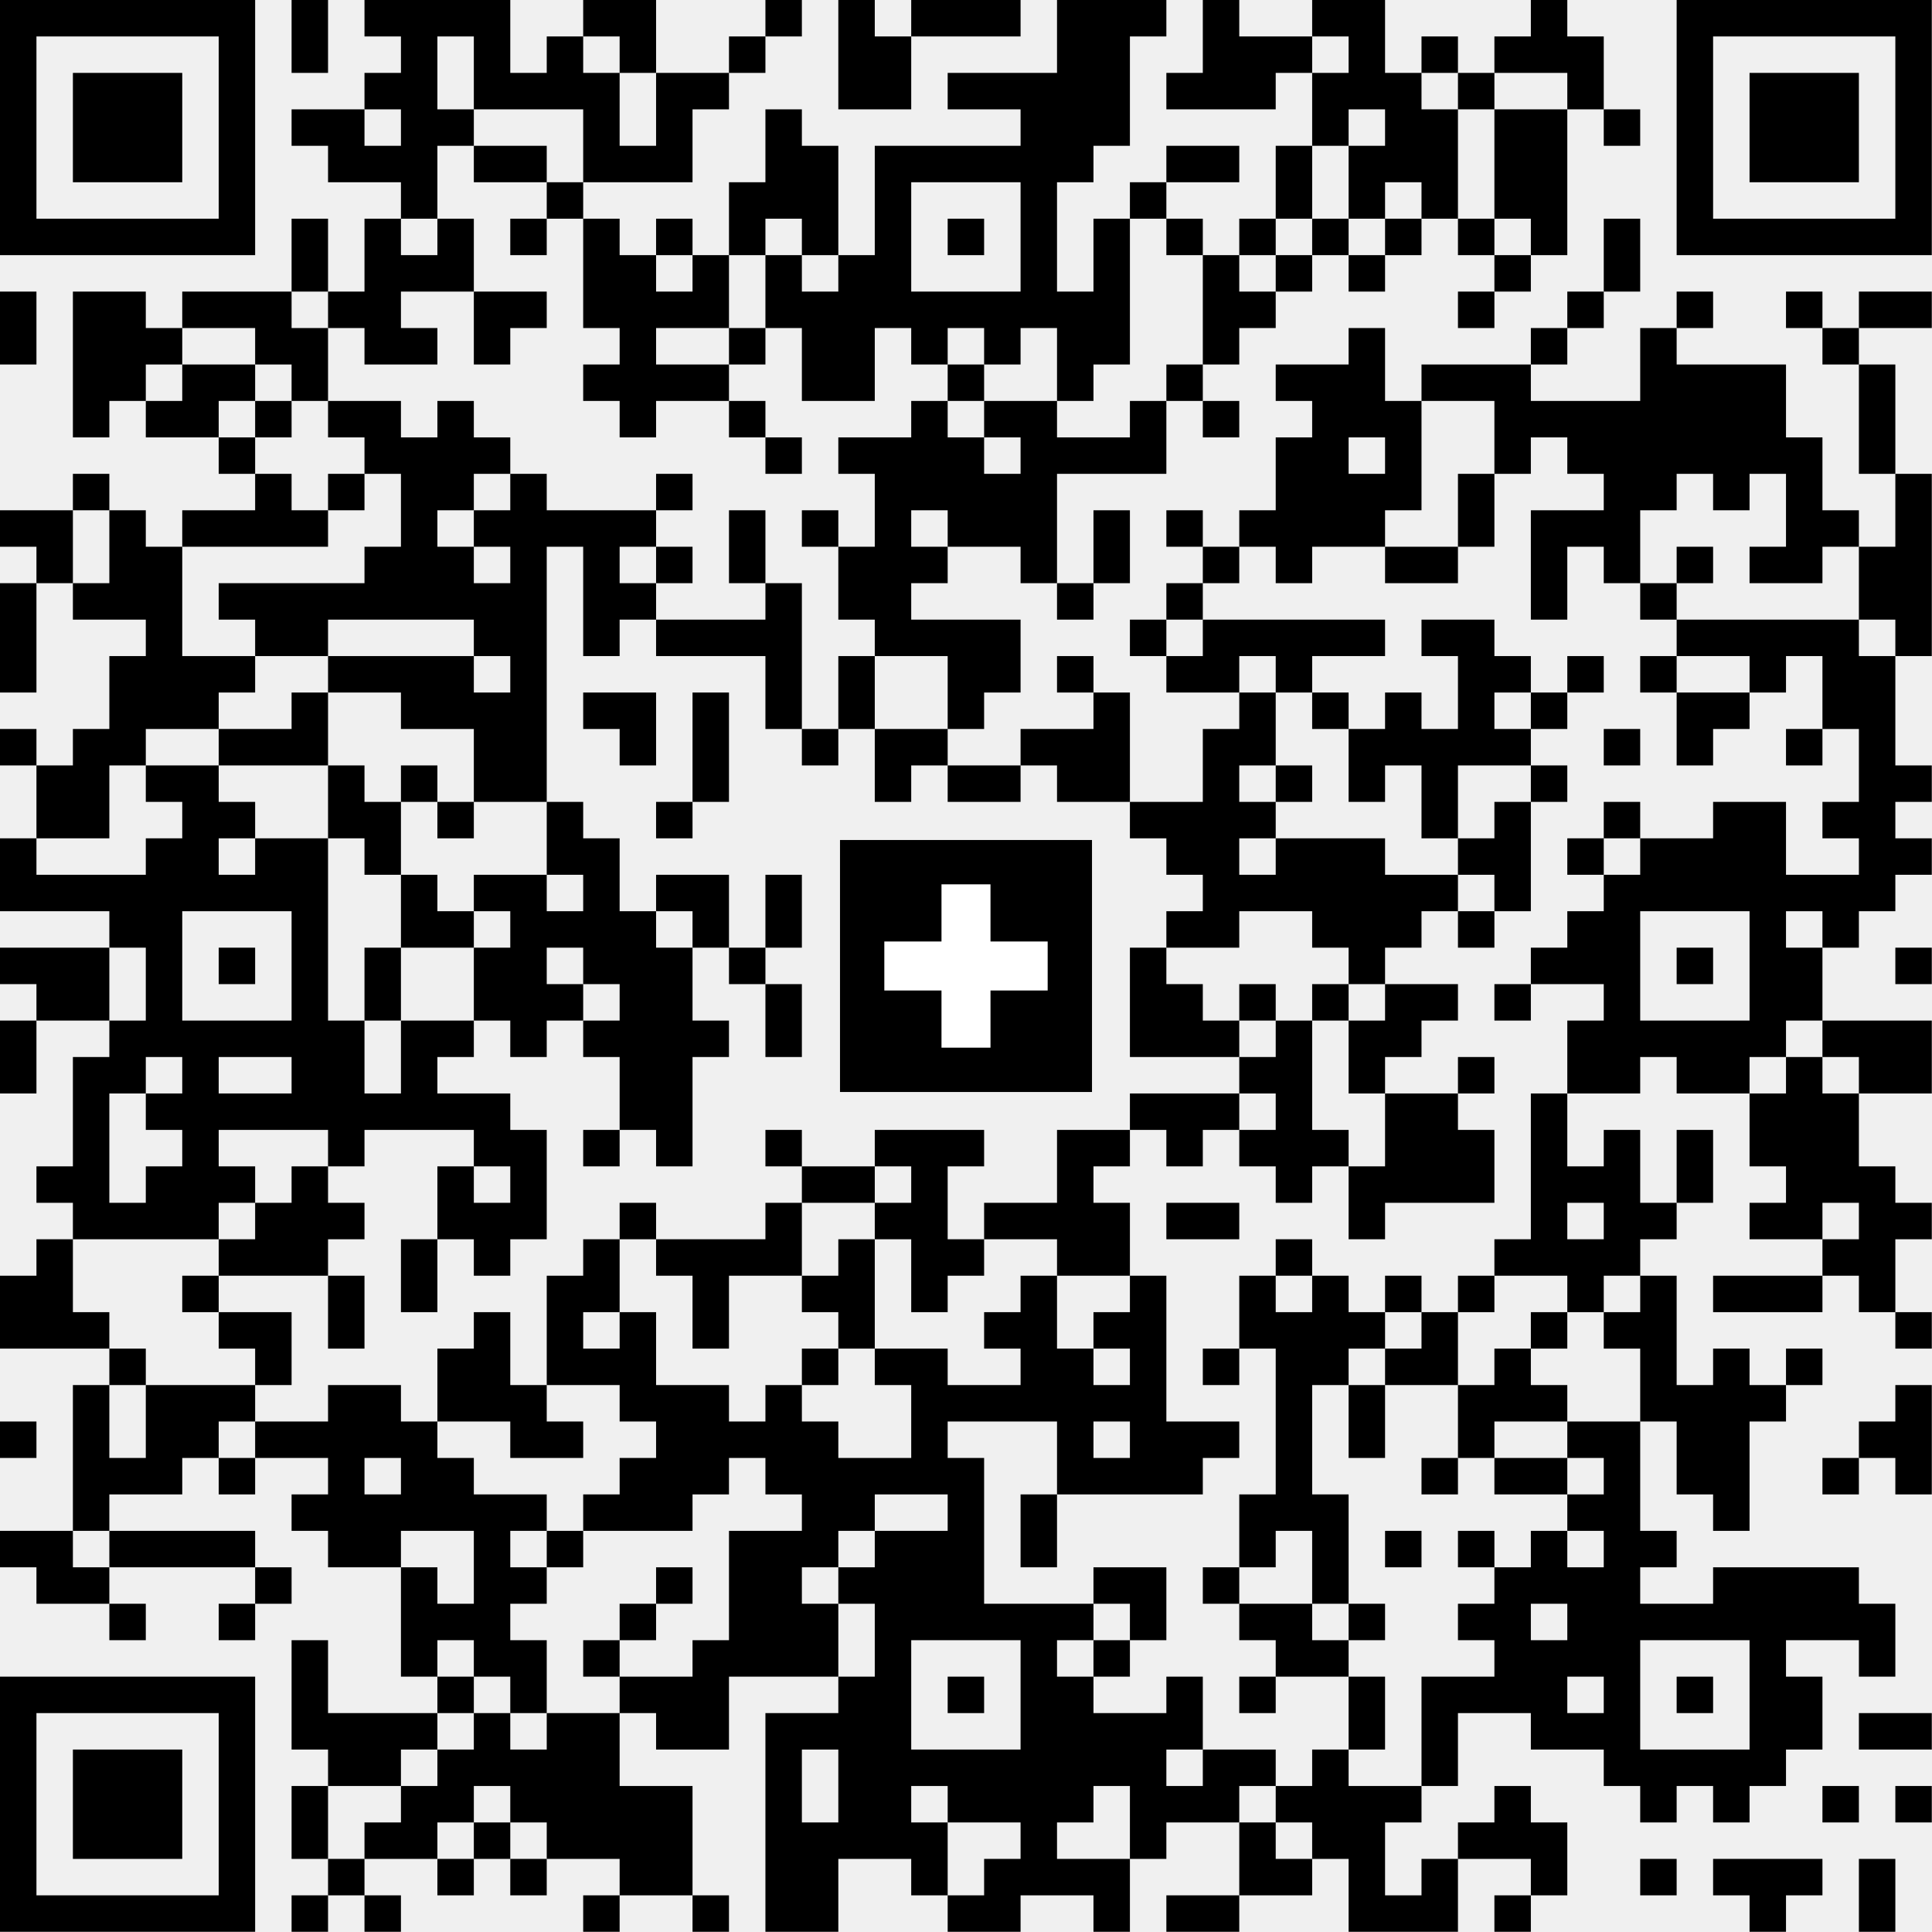
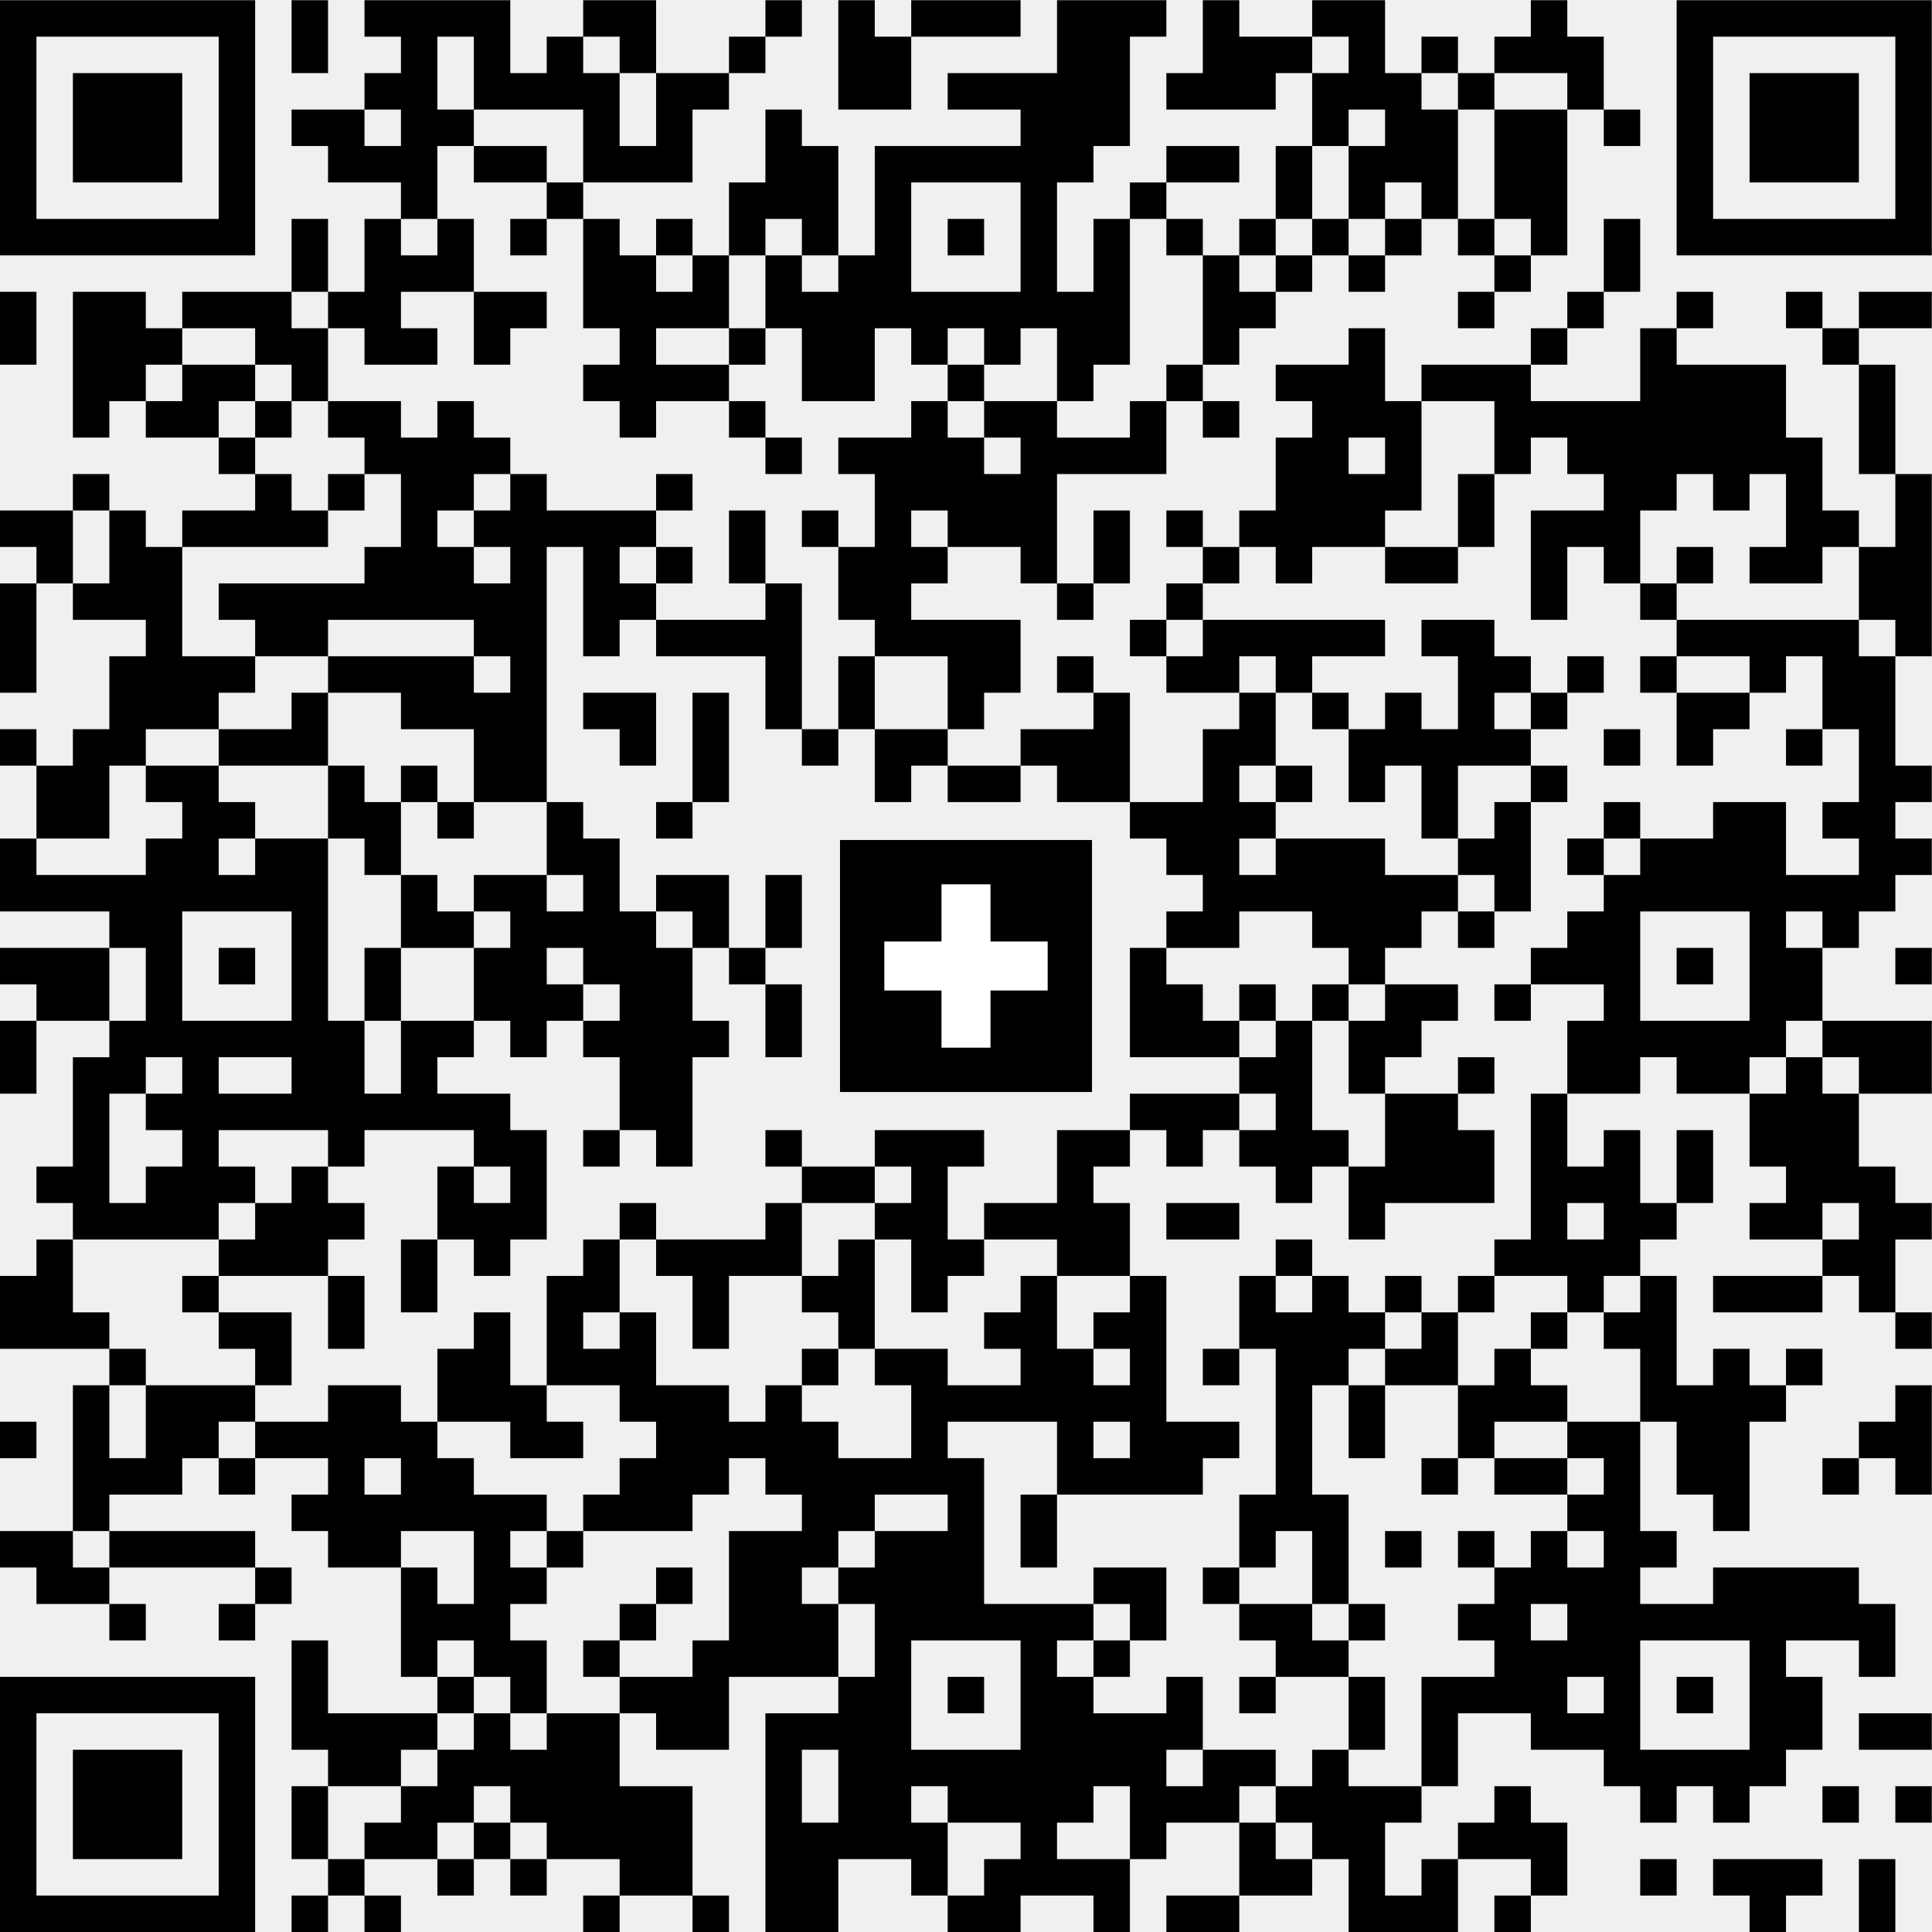
<svg xmlns="http://www.w3.org/2000/svg" width="46mm" height="46mm" version="1.1" viewBox="0 0 130.394 130.394">
-   <g font-family="Helvetica,Arial">
-     <g transform="translate(0 0) scale(2.46)">
-       <path d="M0,0h7v1h-7zm8,0h1v2h-1zm2,0h4v1h-4zm6,0h2v1h-2zm5,0h1v1h-1zm2,0h1v3h-1z m2,0h3v1h-3zm4,0h2v4h-2zm2,0h1v1h-1zm2,0h1v3h-1zm3,0h2v1h-2zm6,0h1v2h-1z m4,0h7v1h-7zm-46,1h1v6h-1zm6,0h1v6h-1zm5,0h1v5h-1zm2,0h1v2h-1zm2,0h1v2h-1z m2,0h1v1h-1zm3,0h1v1h-1zm4,0h1v2h-1zm10,0h2v1h-2zm3,0h1v2h-1zm2,0h1v1h-1z m2,0h1v1h-1zm2,0h1v2h-1zm3,0h1v6h-1zm6,0h1v6h-1zm-50,1h3v3h-3zm8,0h1v1h-1z m4,0h1v1h-1zm2,0h1v3h-1zm2,0h1v3h-1zm1,0h1v1h-1zm7,0h3v1h-3zm6,0h1v1h-1z m2,0h1v1h-1zm2,0h1v2h-1zm2,0h1v3h-1zm2,0h1v1h-1zm8,0h3v3h-3zm-40,1h2v1h-2z m4,0h1v1h-1zm9,0h1v3h-1zm7,0h1v6h-1zm11,0h1v3h-1zm2,0h2v3h-2zm3,0h1v1h-1z m-35,1h2v1h-2zm4,0h2v1h-2zm4,0h1v1h-1zm5,0h1v3h-1zm2,0h1v5h-1zm1,0h3v1h-3z m4,0h1v1h-1zm3,0h2v1h-2zm3,0h1v2h-1zm2,0h1v2h-1zm-22,1h1v1h-1zm5,0h1v2h-1z m11,0h1v1h-1zm-30,1h5v1h-5zm7,0h1v2h-1zm2,0h1v4h-1zm2,0h1v2h-1zm2,0h1v1h-1z m2,0h1v3h-1zm2,0h1v1h-1zm8,0h1v1h-1zm4,0h1v4h-1zm2,0h1v1h-1zm2,0h1v1h-1z m2,0h1v1h-1zm2,0h1v1h-1zm2,0h1v1h-1zm2,0h1v1h-1zm2,0h1v2h-1zm3,0h5v1h-5z m-36,1h1v1h-1zm6,0h1v5h-1zm2,0h1v2h-1zm2,0h1v2h-1zm2,0h1v4h-1zm10,0h1v3h-1z m2,0h1v1h-1zm2,0h1v1h-1zm4,0h1v1h-1zm-41,1h1v2h-1zm2,0h2v3h-2zm3,0h3v1h-3z m4,0h1v1h-1zm4,0h2v1h-2zm5,0h1v1h-1zm4,0h1v3h-1zm3,0h3v1h-3zm4,0h1v3h-1z m5,0h1v1h-1zm6,0h1v1h-1zm3,0h1v1h-1zm3,0h1v1h-1zm3,0h1v1h-1zm2,0h2v1h-2z m-47,1h1v1h-1zm3,0h2v1h-2zm4,0h1v1h-1zm2,0h1v1h-1zm7,0h1v1h-1zm5,0h1v1h-1z m2,0h1v1h-1zm10,0h1v3h-1zm5,0h1v1h-1zm3,0h1v5h-1zm5,0h1v1h-1zm-45,1h2v1h-2z m3,0h1v1h-1zm8,0h1v1h-1zm2,0h2v1h-2zm8,0h1v1h-1zm6,0h1v1h-1zm3,0h2v1h-2z m4,0h3v1h-3zm7,0h3v3h-3zm5,0h1v3h-1zm-49,1h1v1h-1zm2,0h2v1h-2zm3,0h1v1h-1z m2,0h2v1h-2zm3,0h1v3h-1zm8,0h1v1h-1zm5,0h1v3h-1zm2,0h2v1h-2zm4,0h1v2h-1z m2,0h1v1h-1zm3,0h1v4h-1zm2,0h1v3h-1zm3,0h4v1h-4zm-35,1h1v1h-1zm4,0h2v1h-2z m3,0h1v1h-1zm8,0h1v1h-1zm2,0h2v1h-2zm3,0h1v3h-1zm2,0h1v4h-1zm1,0h2v1h-2z m6,0h1v4h-1zm6,0h1v1h-1zm2,0h2v1h-2zm6,0h1v4h-1zm-47,1h1v1h-1zm5,0h1v2h-1z m2,0h1v1h-1zm2,0h1v4h-1zm3,0h1v9h-1zm4,0h1v1h-1zm6,0h1v5h-1zm3,0h1v2h-1z m10,0h1v2h-1zm3,0h1v2h-1zm4,0h1v3h-1zm3,0h1v1h-1zm5,0h1v5h-1zm-52,1h2v1h-2z m3,0h1v3h-1zm2,0h2v1h-2zm3,0h1v1h-1zm5,0h1v1h-1zm2,0h3v1h-3zm5,0h1v2h-1z m2,0h1v1h-1zm8,0h1v2h-1zm2,0h1v1h-1zm2,0h1v1h-1zm8,0h1v3h-1zm1,0h1v1h-1z m7,0h1v1h-1zm-49,1h1v1h-1zm3,0h1v5h-1zm6,0h1v2h-1zm2,0h1v2h-1zm4,0h1v3h-1z m2,0h1v1h-1zm5,0h1v2h-1zm2,0h1v1h-1zm8,0h1v1h-1zm5,0h2v1h-2zm8,0h1v1h-1z m2,0h1v1h-1zm3,0h1v2h-1zm-51,1h1v3h-1zm2,0h1v1h-1zm4,0h4v1h-4zm7,0h1v2h-1z m4,0h1v1h-1zm4,0h1v4h-1zm8,0h1v1h-1zm3,0h1v1h-1zm13,0h1v1h-1zm-38,1h2v1h-2z m11,0h3v1h-3zm7,0h3v1h-3zm6,0h1v1h-1zm2,0h5v1h-5zm6,0h2v1h-2zm7,0h5v1h-5z m-43,1h1v3h-1zm2,0h2v1h-2zm4,0h4v1h-4zm14,0h1v2h-1zm3,0h2v1h-2zm3,0h1v1h-1z m3,0h2v1h-2zm3,0h1v1h-1zm5,0h1v3h-1zm1,0h1v1h-1zm2,0h1v1h-1zm2,0h1v1h-1z m3,0h1v1h-1zm2,0h2v2h-2zm-45,1h1v1h-1zm3,0h1v2h-1zm3,0h3v1h-3zm5,0h2v1h-2z m3,0h1v3h-1zm7,0h1v1h-1zm4,0h1v3h-1zm4,0h1v2h-1zm2,0h1v1h-1zm2,0h1v2h-1z m4,0h1v1h-1zm4,0h2v1h-2zm-46,1h1v1h-1zm2,0h1v3h-1zm4,0h2v1h-2zm7,0h1v2h-1z m4,0h1v1h-1zm5,0h1v1h-1zm2,0h2v1h-2zm4,0h2v1h-2zm5,0h1v6h-1zm4,0h1v2h-1z m2,0h1v3h-1zm2,0h1v1h-1zm3,0h1v1h-1zm2,0h1v1h-1zm3,0h1v1h-1zm2,0h1v5h-1z m-50,1h1v2h-1zm3,0h2v1h-2zm5,0h1v2h-1zm2,0h1v1h-1zm13,0h1v1h-1zm2,0h2v1h-2z m3,0h1v1h-1zm6,0h1v1h-1zm7,0h1v1h-1zm10,0h1v1h-1zm-47,1h1v3h-1zm1,0h1v1h-1z m4,0h1v2h-1zm2,0h1v1h-1zm3,0h1v2h-1zm3,0h1v1h-1zm13,0h2v1h-2zm3,0h1v1h-1z m7,0h1v3h-1zm3,0h1v1h-1zm3,0h2v3h-2zm3,0h1v1h-1zm-50,1h1v2h-1zm4,0h1v6h-1z m3,0h2v2h-2zm9,0h1v4h-1zm16,0h1v1h-1zm3,0h3v2h-3zm5,0h1v1h-1zm3,0h1v1h-1z m2,0h2v2h-2zm7,0h1v1h-1zm-51,1h3v1h-3zm5,0h1v1h-1zm5,0h1v2h-1zm2,0h2v1h-2z m5,0h2v1h-2zm3,0h1v2h-1zm13,0h1v1h-1zm4,0h2v1h-2zm6,0h1v6h-1zm5,0h2v1h-2z m-46,1h1v1h-1zm5,0h1v6h-1zm4,0h1v1h-1zm2,0h1v4h-1zm1,0h1v1h-1zm2,0h1v6h-1z m2,0h1v1h-1zm13,0h1v1h-1zm4,0h3v1h-3zm4,0h1v1h-1zm3,0h1v2h-1zm5,0h1v4h-1z m2,0h1v1h-1zm-50,1h3v1h-3zm6,0h1v1h-1zm4,0h1v2h-1zm3,0h1v2h-1zm5,0h1v6h-1z m2,0h1v1h-1zm11,0h1v3h-1zm6,0h1v1h-1zm5,0h1v1h-1zm4,0h1v1h-1zm3,0h1v2h-1z m3,0h1v1h-1zm-51,1h2v1h-2zm14,0h1v1h-1zm6,0h1v2h-1zm11,0h1v2h-1zm2,0h1v1h-1z m2,0h1v1h-1zm2,0h2v1h-2zm3,0h1v1h-1zm-41,1h1v2h-1zm3,0h1v2h-1zm2,0h1v6h-1z m1,0h2v1h-2zm3,0h1v4h-1zm2,0h1v3h-1zm1,0h1v1h-1zm4,0h1v1h-1zm3,0h1v1h-1z m14,0h1v1h-1zm2,0h1v5h-1zm2,0h2v1h-2zm6,0h1v2h-1zm2,0h3v1h-3zm5,0h3v1h-3z m-48,1h1v5h-1zm32,0h1v1h-1zm3,0h1v1h-1zm3,0h1v1h-1zm6,0h2v1h-2zm3,0h1v5h-1z m2,0h2v1h-2zm-47,1h1v1h-1zm2,0h2v1h-2zm4,0h1v1h-1zm2,0h2v1h-2zm19,0h3v1h-3z m7,0h2v3h-2zm4,0h1v5h-1zm6,0h1v2h-1zm2,0h1v3h-1zm-37,1h2v1h-2zm3,0h1v1h-1z m5,0h1v1h-1zm3,0h3v1h-3zm5,0h1v4h-1zm1,0h1v1h-1zm2,0h1v1h-1zm2,0h1v1h-1z m2,0h1v1h-1zm4,0h1v2h-1zm4,0h1v4h-1zm2,0h1v2h-1zm-45,1h1v1h-1zm3,0h1v2h-1z m2,0h1v1h-1zm2,0h1v3h-1zm4,0h1v2h-1zm2,0h1v2h-1zm8,0h2v1h-2zm3,0h1v4h-1z m12,0h1v2h-1zm6,0h1v1h-1zm8,0h1v4h-1zm-48,1h1v1h-1zm4,0h1v2h-1zm2,0h1v1h-1z m4,0h1v2h-1zm4,0h1v1h-1zm4,0h1v2h-1zm3,0h1v1h-1zm3,0h2v1h-2zm3,0h1v2h-1z m2,0h2v1h-2zm13,0h1v1h-1zm3,0h1v1h-1zm4,0h1v1h-1zm-51,1h1v3h-1zm5,0h1v1h-1z m5,0h1v2h-1zm5,0h1v2h-1zm2,0h3v1h-3zm5,0h1v3h-1zm3,0h1v1h-1zm9,0h1v1h-1z m6,0h1v1h-1zm2,0h1v2h-1zm7,0h1v1h-1zm-50,1h1v2h-1zm5,0h1v1h-1zm4,0h1v2h-1z m6,0h1v3h-1zm4,0h1v2h-1zm3,0h1v1h-1zm6,0h1v4h-1zm3,0h1v6h-1zm3,0h1v2h-1z m2,0h1v3h-1zm2,0h1v1h-1zm2,0h1v1h-1zm5,0h1v4h-1zm2,0h3v1h-3zm-45,1h1v1h-1z m4,0h2v1h-2zm7,0h1v3h-1zm4,0h1v3h-1zm10,0h1v1h-1zm3,0h1v1h-1zm5,0h1v6h-1z m2,0h1v1h-1zm2,0h1v2h-1zm3,0h1v1h-1zm2,0h1v1h-1zm8,0h1v1h-1zm-49,1h1v1h-1z m4,0h1v1h-1zm5,0h1v2h-1zm4,0h1v1h-1zm6,0h1v1h-1zm2,0h2v1h-2zm5,0h1v4h-1z m4,0h1v1h-1zm5,0h1v1h-1zm3,0h1v2h-1zm6,0h1v5h-1zm2,0h1v1h-1zm-47,1h1v4h-1z m2,0h2v2h-2zm2,0h1v1h-1zm3,0h1v5h-1zm1,0h1v2h-1zm4,0h1v2h-1zm4,0h2v3h-2z m3,0h1v3h-1zm4,0h3v1h-3zm5,0h1v1h-1zm7,0h1v2h-1zm3,0h1v2h-1zm2,0h1v1h-1z m4,0h1v3h-1zm2,0h1v1h-1zm4,0h1v3h-1zm-52,1h1v1h-1zm7,0h2v1h-2zm4,0h1v3h-1z m4,0h1v1h-1zm5,0h1v1h-1zm2,0h1v4h-1zm3,0h1v2h-1zm7,0h2v1h-2zm11,0h2v1h-2z m8,0h1v1h-1zm-48,1h2v1h-2zm3,0h1v1h-1zm6,0h1v2h-1zm5,0h1v2h-1zm6,0h2v1h-2z m3,0h1v5h-1zm4,0h1v1h-1zm2,0h1v1h-1zm7,0h1v1h-1zm2,0h2v1h-2zm3,0h1v9h-1z m6,0h1v1h-1zm-42,1h1v1h-1zm2,0h1v2h-1zm3,0h1v5h-1zm1,0h1v1h-1zm2,0h1v1h-1z m2,0h1v1h-1zm5,0h1v1h-1zm5,0h1v2h-1zm6,0h1v2h-1zm2,0h1v3h-1zm7,0h1v1h-1z m-43,1h2v1h-2zm3,0h4v1h-4zm12,0h1v1h-1zm5,0h2v4h-2zm4,0h1v9h-1zm1,0h1v3h-1z m13,0h1v1h-1zm2,0h1v1h-1zm2,0h1v2h-1zm3,0h1v1h-1zm-44,1h2v1h-2zm6,0h1v1h-1z m4,0h1v3h-1zm3,0h1v1h-1zm4,0h1v1h-1zm5,0h1v1h-1zm7,0h2v1h-2zm3,0h1v1h-1z m8,0h1v4h-1zm2,0h1v3h-1zm4,0h4v2h-4zm-44,1h1v1h-1zm3,0h1v1h-1zm6,0h1v1h-1z m5,0h1v1h-1zm5,0h1v2h-1zm5,0h3v1h-3zm4,0h1v1h-1zm3,0h2v1h-2zm3,0h1v1h-1z m3,0h1v1h-1zm5,0h2v1h-2zm6,0h1v2h-1zm-43,1h1v3h-1zm6,0h1v2h-1zm2,0h1v1h-1z m3,0h1v3h-1zm9,0h1v7h-1zm2,0h1v1h-1zm5,0h2v1h-2zm7,0h1v3h-1zm6,0h1v4h-1z m-48,1h7v1h-7zm12,0h1v1h-1zm5,0h2v1h-2zm6,0h1v5h-1zm3,0h1v1h-1zm3,0h1v4h-1z m3,0h1v2h-1zm2,0h1v1h-1zm3,0h1v2h-1zm2,0h1v3h-1zm1,0h1v1h-1zm6,0h1v1h-1z m3,0h1v2h-1zm-49,1h1v6h-1zm6,0h1v6h-1zm3,0h2v2h-2zm2,0h1v1h-1zm2,0h1v2h-1z m2,0h2v4h-2zm3,0h1v1h-1zm3,0h1v6h-1zm1,0h1v1h-1zm8,0h2v2h-2zm13,0h1v1h-1z m8,0h2v1h-2zm-49,1h3v3h-3zm10,0h1v2h-1zm2,0h1v2h-1zm11,0h3v1h-3zm8,0h2v1h-2z m3,0h1v3h-1zm9,0h3v1h-3zm-37,1h1v2h-1zm3,0h1v2h-1zm6,0h2v3h-2zm9,0h2v1h-2z m5,0h3v1h-3zm4,0h1v1h-1zm2,0h1v4h-1zm1,0h1v1h-1zm3,0h1v2h-1zm4,0h1v1h-1z m2,0h1v1h-1zm3,0h1v1h-1zm2,0h1v1h-1zm-42,1h1v1h-1zm3,0h1v1h-1zm9,0h1v3h-1z m3,0h1v2h-1zm6,0h1v1h-1zm3,0h1v2h-1zm6,0h1v1h-1zm2,0h1v2h-1zm-33,1h1v1h-1z m3,0h1v1h-1zm2,0h1v1h-1zm13,0h1v2h-1zm2,0h2v1h-2zm6,0h1v1h-1zm4,0h1v2h-1z m6,0h1v1h-1zm2,0h3v1h-3zm4,0h1v2h-1zm-50,1h5v1h-5zm7,0h1v1h-1zm2,0h1v1h-1z m6,0h1v1h-1zm3,0h1v1h-1zm7,0h1v1h-1zm4,0h1v1h-1zm2,0h2v1h-2zm6,0h1v1h-1z m3,0h1v1h-1zm7,0h1v1h-1z" fill="#000000" />
+   <g font-family="Helvetica,Arial" transform="translate(0 130.394)">
+     <g transform="translate(0 -0) scale(2.46)">
+       <path d="M0,-53h7v1h-7zm8,0h1v2h-1zm2,0h4v1h-4zm6,0h2v1h-2zm5,0h1v1h-1zm2,0h1v3h-1z m2,0h3v1h-3zm4,0h2v4h-2zm2,0h1v1h-1zm2,0h1v3h-1zm3,0h2v1h-2zm6,0h1v2h-1z m4,0h7v1h-7zm-46,1h1v6h-1zm6,0h1v6h-1zm5,0h1v5h-1zm2,0h1v2h-1zm2,0h1v2h-1z m2,0h1v1h-1zm3,0h1v1h-1zm4,0h1v2h-1zm10,0h2v1h-2zm3,0h1v2h-1zm2,0h1v1h-1z m2,0h1v1h-1zm2,0h1v2h-1zm3,-0h1v6h-1zm6,0h1v6h-1zm-50,1h3v3h-3zm8,0h1v1h-1z m4,0h1v1h-1zm2,0h1v3h-1zm2,0h1v3h-1zm1,0h1v1h-1zm7,0h3v1h-3zm6,0h1v1h-1z m2,0h1v1h-1zm2,0h1v2h-1zm2,0h1v3h-1zm2,0h1v1h-1zm8,0h3v3h-3zm-40,1h2v1h-2z m4,0h1v1h-1zm9,-0h1v3h-1zm7,0h1v6h-1zm11,-0h1v3h-1zm2,0h2v3h-2zm3,0h1v1h-1z m-35,1h2v1h-2zm4,0h2v1h-2zm4,0h1v1h-1zm5,-0h1v3h-1zm2,0h1v5h-1zm1,0h3v1h-3z m4,0h1v1h-1zm3,0h2v1h-2zm3,-0h1v2h-1zm2,0h1v2h-1zm-22,1h1v1h-1zm5,0h1v2h-1z m11,0h1v1h-1zm-30,1h5v1h-5zm7,0h1v2h-1zm2,0h1v4h-1zm2,0h1v2h-1zm2,-0h1v1h-1z m2,0h1v3h-1zm2,-0h1v1h-1zm8,0h1v1h-1zm4,0h1v4h-1zm2,-0h1v1h-1zm2,0h1v1h-1z m2,0h1v1h-1zm2,0h1v1h-1zm2,0h1v1h-1zm2,0h1v1h-1zm2,0h1v2h-1zm3,-0h5v1h-5z m-36,1h1v1h-1zm6,0h1v5h-1zm2,0h1v2h-1zm2,0h1v2h-1zm2,0h1v4h-1zm10,0h1v3h-1z m2,0h1v1h-1zm2,0h1v1h-1zm4,0h1v1h-1zm-41,1h1v2h-1zm2,0h2v3h-2zm3,0h3v1h-3z m4,0h1v1h-1zm4,0h2v1h-2zm5,0h1v1h-1zm4,0h1v3h-1zm3,0h3v1h-3zm4,0h1v3h-1z m5,0h1v1h-1zm6,0h1v1h-1zm3,0h1v1h-1zm3,0h1v1h-1zm3,0h1v1h-1zm2,0h2v1h-2z m-47,1h1v1h-1zm3,0h2v1h-2zm4,0h1v1h-1zm2,0h1v1h-1zm7,0h1v1h-1zm5,0h1v1h-1z m2,0h1v1h-1zm10,0h1v3h-1zm5,0h1v1h-1zm3,-0h1v5h-1zm5,0h1v1h-1zm-45,1h2v1h-2z m3,0h1v1h-1zm8,0h1v1h-1zm2,0h2v1h-2zm8,0h1v1h-1zm6,0h1v1h-1zm3,0h2v1h-2z m4,0h3v1h-3zm7,-0h3v3h-3zm5,0h1v3h-1zm-49,1h1v1h-1zm2,0h2v1h-2zm3,0h1v1h-1z m2,0h2v1h-2zm3,-0h1v3h-1zm8,0h1v1h-1zm5,-0h1v3h-1zm2,0h2v1h-2zm4,-0h1v2h-1z m2,0h1v1h-1zm3,-0h1v4h-1zm2,0h1v3h-1zm3,0h4v1h-4zm-35,1h1v1h-1zm4,0h2v1h-2z m3,0h1v1h-1zm8,0h1v1h-1zm2,0h2v1h-2zm3,0h1v3h-1zm2,0h1v4h-1zm1,0h2v1h-2z m6,0h1v4h-1zm6,0h1v1h-1zm2,0h2v1h-2zm6,0h1v4h-1zm-47,1h1v1h-1zm5,0h1v2h-1z m2,0h1v1h-1zm2,0h1v4h-1zm3,0h1v9h-1zm4,0h1v1h-1zm6,0h1v5h-1zm3,0h1v2h-1z m10,0h1v2h-1zm3,0h1v2h-1zm4,0h1v3h-1zm3,0h1v1h-1zm5,0h1v5h-1zm-52,1h2v1h-2z m3,0h1v3h-1zm2,0h2v1h-2zm3,0h1v1h-1zm5,0h1v1h-1zm2,0h3v1h-3zm5,0h1v2h-1z m2,0h1v1h-1zm8,0h1v2h-1zm2,0h1v1h-1zm2,0h1v1h-1zm8,0h1v3h-1zm1,0h1v1h-1z m7,0h1v1h-1zm-49,1h1v1h-1zm3,0h1v5h-1zm6,0h1v2h-1zm2,0h1v2h-1zm4,0h1v3h-1z m2,0h1v1h-1zm5,0h1v2h-1zm2,0h1v1h-1zm8,0h1v1h-1zm5,0h2v1h-2zm8,0h1v1h-1z m2,0h1v1h-1zm3,0h1v2h-1zm-51,1h1v3h-1zm2,0h1v1h-1zm4,0h4v1h-4zm7,0h1v2h-1z m4,0h1v1h-1zm4,0h1v4h-1zm8,0h1v1h-1zm3,0h1v1h-1zm13,0h1v1h-1zm-38,1h2v1h-2z m11,0h3v1h-3zm7,0h3v1h-3zm6,0h1v1h-1zm2,0h5v1h-5zm6,0h2v1h-2zm7,0h5v1h-5z m-43,1h1v3h-1zm2,0h2v1h-2zm4,0h4v1h-4zm14,0h1v2h-1zm3,0h2v1h-2zm3,0h1v1h-1z m3,0h2v1h-2zm3,0h1v1h-1zm5,0h1v3h-1zm1,0h1v1h-1zm2,0h1v1h-1zm2,0h1v1h-1z m3,0h1v1h-1zm2,0h2v2h-2zm-45,1h1v1h-1zm3,0h1v2h-1zm3,0h3v1h-3zm5,0h2v1h-2z m3,0h1v3h-1zm7,0h1v1h-1zm4,0h1v3h-1zm4,0h1v2h-1zm2,0h1v1h-1zm2,0h1v2h-1z m4,0h1v1h-1zm4,0h2v1h-2zm-46,1h1v1h-1zm2,0h1v3h-1zm4,0h2v1h-2zm7,0h1v2h-1z m4,0h1v1h-1zm5,0h1v1h-1zm2,0h2v1h-2zm4,0h2v1h-2zm5,0h1v6h-1zm4,0h1v2h-1z m2,0h1v3h-1zm2,0h1v1h-1zm3,0h1v1h-1zm2,0h1v1h-1zm3,0h1v1h-1zm2,0h1v5h-1z m-50,1h1v2h-1zm3,0h2v1h-2zm5,0h1v2h-1zm2,0h1v1h-1zm13,0h1v1h-1zm2,0h2v1h-2z m3,0h1v1h-1zm6,0h1v1h-1zm7,0h1v1h-1zm10,0h1v1h-1zm-47,1h1v3h-1zm1,0h1v1h-1z m4,0h1v2h-1zm2,0h1v1h-1zm3,0h1v2h-1zm3,0h1v1h-1zm13,0h2v1h-2zm3,0h1v1h-1z m7,0h1v3h-1zm3,0h1v1h-1zm3,0h2v3h-2zm3,0h1v1h-1zm-50,1h1v2h-1zm4,0h1v6h-1z m3,0h2v2h-2zm9,0h1v4h-1zm16,0h1v1h-1zm3,0h3v2h-3zm5,0h1v1h-1zm3,0h1v1h-1z m2,0h2v2h-2zm7,0h1v1h-1zm-51,1h3v1h-3zm5,0h1v1h-1zm5,0h1v2h-1zm2,0h2v1h-2z m5,0h2v1h-2zm3,0h1v2h-1zm13,0h1v1h-1zm4,0h2v1h-2zm6,0h1v6h-1zm5,0h2v1h-2z m-46,1h1v1h-1zm5,0h1v6h-1zm4,0h1v1h-1zm2,0h1v4h-1zm1,0h1v1h-1zm2,0h1v6h-1z m2,0h1v1h-1zm13,0h1v1h-1zm4,0h3v1h-3zm4,0h1v1h-1zm3,0h1v2h-1zm5,0h1v4h-1z m2,0h1v1h-1zm-50,1h3v1h-3zm6,0h1v1h-1zm4,0h1v2h-1zm3,0h1v2h-1zm5,0h1v6h-1z m2,0h1v1h-1zm11,0h1v3h-1zm6,0h1v1h-1zm5,0h1v1h-1zm4,0h1v1h-1zm3,0h1v2h-1z m3,0h1v1h-1zm-51,1h2v1h-2zm14,0h1v1h-1zm6,0h1v2h-1zm11,0h1v2h-1zm2,0h1v1h-1z m2,0h1v1h-1zm2,0h2v1h-2zm3,0h1v1h-1zm-41,1h1v2h-1zm3,0h1v2h-1zm2,0h1v6h-1z m1,0h2v1h-2zm3,0h1v4h-1zm2,0h1v3h-1zm1,0h1v1h-1zm4,0h1v1h-1zm3,0h1v1h-1z m14,0h1v1h-1zm2,-0h1v5h-1zm2,0h2v1h-2zm6,-0h1v2h-1zm2,0h3v1h-3zm5,0h3v1h-3z m-48,1h1v5h-1zm32,0h1v1h-1zm3,0h1v1h-1zm3,0h1v1h-1zm6,0h2v1h-2zm3,0h1v5h-1z m2,0h2v1h-2zm-47,1h1v1h-1zm2,0h2v1h-2zm4,0h1v1h-1zm2,0h2v1h-2zm19,0h3v1h-3z m7,-0h2v3h-2zm4,0h1v5h-1zm6,0h1v2h-1zm2,-0h1v3h-1zm-37,1h2v1h-2zm3,0h1v1h-1z m5,0h1v1h-1zm3,0h3v1h-3zm5,-0h1v4h-1zm1,0h1v1h-1zm2,0h1v1h-1zm2,0h1v1h-1z m2,0h1v1h-1zm4,-0h1v2h-1zm4,0h1v4h-1zm2,0h1v2h-1zm-45,1h1v1h-1zm3,0h1v2h-1z m2,0h1v1h-1zm2,0h1v3h-1zm4,0h1v2h-1zm2,0h1v2h-1zm8,0h2v1h-2zm3,0h1v4h-1z m12,0h1v2h-1zm6,0h1v1h-1zm8,0h1v4h-1zm-48,1h1v1h-1zm4,0h1v2h-1zm2,0h1v1h-1z m4,0h1v2h-1zm4,0h1v1h-1zm4,0h1v2h-1zm3,0h1v1h-1zm3,0h2v1h-2zm3,0h1v2h-1z m2,0h2v1h-2zm13,0h1v1h-1zm3,0h1v1h-1zm4,0h1v1h-1zm-51,1h1v3h-1zm5,0h1v1h-1z m5,0h1v2h-1zm5,0h1v2h-1zm2,0h3v1h-3zm5,0h1v3h-1zm3,0h1v1h-1zm9,0h1v1h-1z m6,0h1v1h-1zm2,0h1v2h-1zm7,0h1v1h-1zm-50,1h1v2h-1zm5,0h1v1h-1zm4,0h1v2h-1z m6,0h1v3h-1zm4,0h1v2h-1zm3,0h1v1h-1zm6,0h1v4h-1zm3,0h1v6h-1zm3,-0h1v2h-1z m2,0h1v3h-1zm2,0h1v1h-1zm2,0h1v1h-1zm5,0h1v4h-1zm2,0h3v1h-3zm-45,1h1v1h-1z m4,0h2v1h-2zm7,0h1v3h-1zm4,0h1v3h-1zm10,0h1v1h-1zm3,0h1v1h-1zm5,0h1v6h-1z m2,0h1v1h-1zm2,0h1v2h-1zm3,0h1v1h-1zm2,0h1v1h-1zm8,0h1v1h-1zm-49,1h1v1h-1z m4,0h1v1h-1zm5,0h1v2h-1zm4,0h1v1h-1zm6,0h1v1h-1zm2,0h2v1h-2zm5,0h1v4h-1z m4,0h1v1h-1zm5,0h1v1h-1zm3,0h1v2h-1zm6,0h1v5h-1zm2,0h1v1h-1zm-47,1h1v4h-1z m2,0h2v2h-2zm2,0h1v1h-1zm3,0h1v5h-1zm1,0h1v2h-1zm4,0h1v2h-1zm4,0h2v3h-2z m3,0h1v3h-1zm4,0h3v1h-3zm5,0h1v1h-1zm7,0h1v2h-1zm3,0h1v2h-1zm2,0h1v1h-1z m4,0h1v3h-1zm2,0h1v1h-1zm4,0h1v3h-1zm-52,1h1v1h-1zm7,0h2v1h-2zm4,0h1v3h-1z m4,0h1v1h-1zm5,0h1v1h-1zm2,0h1v4h-1zm3,0h1v2h-1zm7,0h2v1h-2zm11,0h2v1h-2z m8,0h1v1h-1zm-48,1h2v1h-2zm3,0h1v1h-1zm6,0h1v2h-1zm5,0h1v2h-1zm6,0h2v1h-2z m3,0h1v5h-1zm4,0h1v1h-1zm2,0h1v1h-1zm7,0h1v1h-1zm2,0h2v1h-2zm3,0h1v9h-1z m6,0h1v1h-1zm-42,1h1v1h-1zm2,-0h1v2h-1zm3,0h1v5h-1zm1,0h1v1h-1zm2,0h1v1h-1z m2,0h1v1h-1zm5,0h1v1h-1zm5,-0h1v2h-1zm6,0h1v2h-1zm2,0h1v3h-1zm7,0h1v1h-1z m-43,1h2v1h-2zm3,0h4v1h-4zm12,0h1v1h-1zm5,0h2v4h-2zm4,-0h1v9h-1zm1,0h1v3h-1z m13,-0h1v1h-1zm2,0h1v1h-1zm2,0h1v2h-1zm3,0h1v1h-1zm-44,1h2v1h-2zm6,0h1v1h-1z m4,0h1v3h-1zm3,-0h1v1h-1zm4,0h1v1h-1zm5,0h1v1h-1zm7,0h2v1h-2zm3,0h1v1h-1z m8,0h1v4h-1zm2,0h1v3h-1zm4,-0h4v2h-4zm-44,1h1v1h-1zm3,0h1v1h-1zm6,0h1v1h-1z m5,0h1v1h-1zm5,0h1v2h-1zm5,0h3v1h-3zm4,0h1v1h-1zm3,0h2v1h-2zm3,0h1v1h-1z m3,0h1v1h-1zm5,0h2v1h-2zm6,0h1v2h-1zm-43,1h1v3h-1zm6,0h1v2h-1zm2,0h1v1h-1z m3,0h1v3h-1zm9,0h1v7h-1zm2,0h1v1h-1zm5,0h2v1h-2zm7,0h1v3h-1zm6,0h1v4h-1z m-48,1h7v1h-7zm12,0h1v1h-1zm5,0h2v1h-2zm6,0h1v5h-1zm3,0h1v1h-1zm3,0h1v4h-1z m3,0h1v2h-1zm2,0h1v1h-1zm3,0h1v2h-1zm2,0h1v3h-1zm1,0h1v1h-1zm6,0h1v1h-1z m3,0h1v2h-1zm-49,1h1v6h-1zm6,0h1v6h-1zm3,0h2v2h-2zm2,-0h1v1h-1zm2,0h1v2h-1z m2,0h2v4h-2zm3,-0h1v1h-1zm3,0h1v6h-1zm1,-0h1v1h-1zm8,0h2v2h-2zm13,-0h1v1h-1z m8,0h2v1h-2zm-49,1h3v3h-3zm10,0h1v2h-1zm2,0h1v2h-1zm11,-0h3v1h-3zm8,0h2v1h-2z m3,0h1v3h-1zm9,-0h3v1h-3zm-37,1h1v2h-1zm3,0h1v2h-1zm6,0h2v3h-2zm9,0h2v1h-2z m5,0h3v1h-3zm4,0h1v1h-1zm2,0h1v4h-1zm1,0h1v1h-1zm3,0h1v2h-1zm4,0h1v1h-1z m2,0h1v1h-1zm3,0h1v1h-1zm2,0h1v1h-1zm-42,1h1v1h-1zm3,0h1v1h-1zm9,0h1v3h-1z m3,0h1v2h-1zm6,0h1v1h-1zm3,0h1v2h-1zm6,0h1v1h-1zm2,0h1v2h-1zm-33,1h1v1h-1z m3,0h1v1h-1zm2,0h1v1h-1zm13,0h1v2h-1zm2,0h2v1h-2zm6,0h1v1h-1zm4,0h1v2h-1z m6,0h1v1h-1zm2,0h3v1h-3zm4,0h1v2h-1zm-50,1h5v1h-5zm7,0h1v1h-1zm2,0h1v1h-1z m6,0h1v1h-1zm3,0h1v1h-1zm7,0h1v1h-1zm4,0h1v1h-1zm2,0h2v1h-2zm6,0h1v1h-1z m3,0h1v1h-1zm7,0h1v1h-1z" fill="#000000" />
    </g>
-     <path d="M56.693,56.693h17.008v17.008h-17.008z" fill="#000000" />
-     <path d="M63.543,59.685h3.307v11.024h-3.307zm-3.858,3.858h11.024v3.307h-11.024z" fill="#ffffff" />
+     <path d="M56.693,-73.701h17.008v17.008h-17.008z" fill="#000000" />
+     <path d="M63.543,-70.709h3.307v11.024h-3.307zm-3.858,3.858h11.024v3.307h-11.024z" fill="#ffffff" />
  </g>
</svg>
